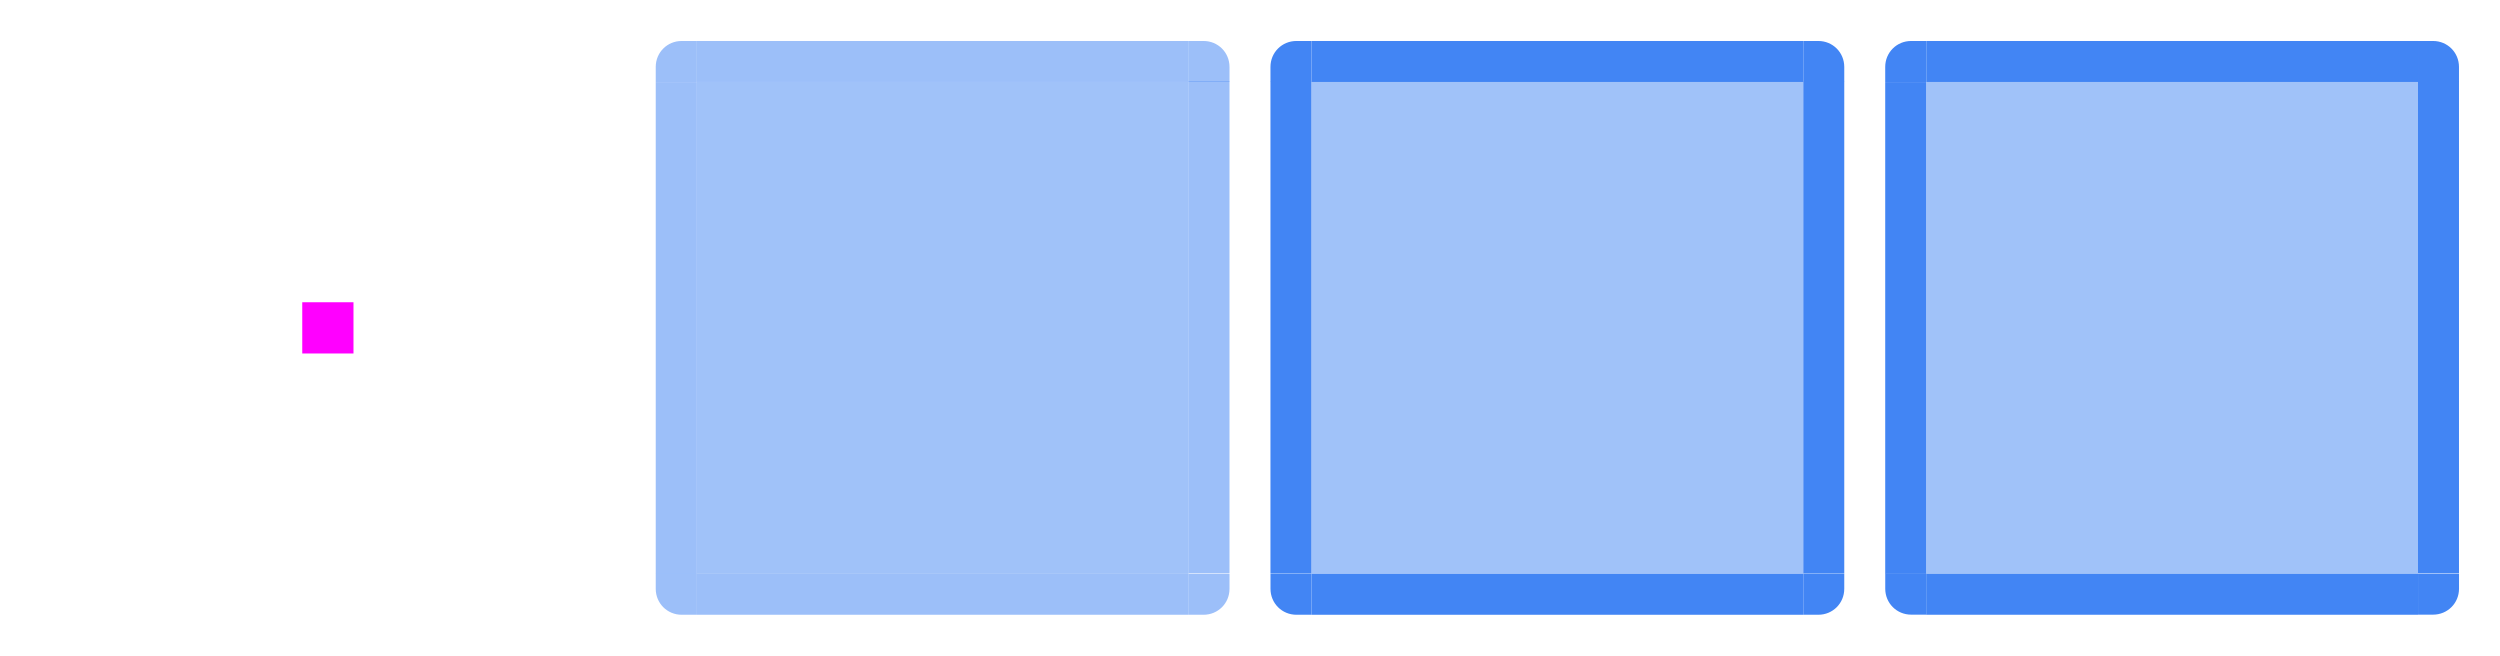
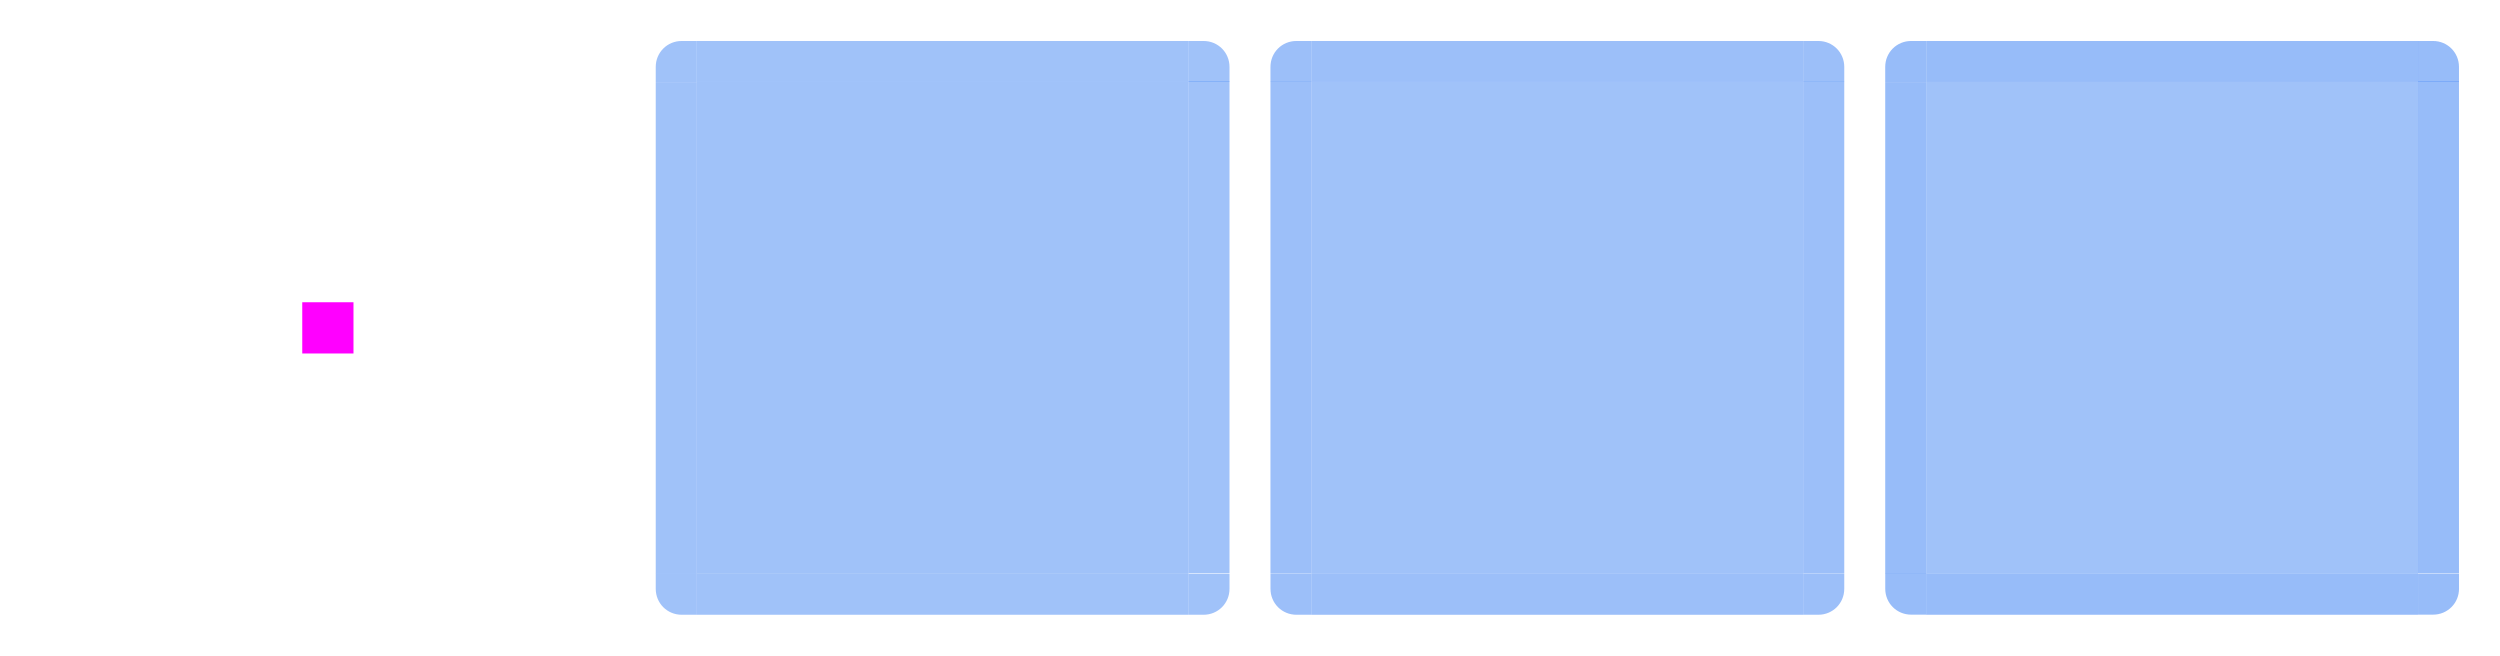
<svg xmlns="http://www.w3.org/2000/svg" width="244" height="64" viewBox="0 0 244 64">
  <defs>
    <style id="current-color-scheme" type="text/css">
    .ColorScheme-ButtonBackground { color:#343434; }
-     .ColorScheme-Highlight { color:#4285f4; }
-     .ColorScheme-Text { color:#dfdfdf; }
+     .ColorScheme-Highlight        { color:#4285f4; }
+     .ColorScheme-Text             { color:#dfdfdf; }
  </style>
  </defs>
  <g transform="translate(-6 -6)">
    <path id="selected+hover-center" class="ColorScheme-Highlight" d="m194 14v48h48v-48z" fill="currentColor" opacity=".5" />
-     <g id="selected+hover-left" transform="matrix(1 0 0 3.001 3.8571 -2476.4)">
+     <g id="selected+hover-left" transform="matrix(1 0 0 3.001 3.8571 -2476.4)" opacity=".55">
      <path class="ColorScheme-Highlight" d="m186.14 829.86v15.995h4v-15.995z" fill="currentColor" />
    </g>
-     <g id="selected+hover-topleft" transform="translate(3.8571 -815.87)">
+     <g id="selected+hover-topleft" transform="translate(3.8571 -815.87)" opacity=".55">
      <path class="ColorScheme-Highlight" d="m186.14 829.87h4v-4h-1.469c-1.405 0-2.531 1.116-2.531 2.531z" fill="currentColor" />
    </g>
-     <g id="selected+hover-top" transform="matrix(.36658 0 0 1 124.29 -815.85)">
+     <g id="selected+hover-top" transform="matrix(.36658 0 0 1 124.29 -815.85)" opacity=".55">
      <path class="ColorScheme-Highlight" d="m190.17 825.85v4h130.94v-4z" fill="currentColor" />
    </g>
-     <g id="selected+hover-topright" transform="translate(-79.143 -815.85)">
+     <g id="selected+hover-topright" transform="translate(-79.143 -815.85)" opacity=".55">
      <path class="ColorScheme-Highlight" d="m321.14 825.85v4h4v-1.469c0-1.405-1.116-2.531-2.531-2.531z" fill="currentColor" />
    </g>
-     <g id="selected+hover-right" transform="matrix(1 0 0 3 -79.143 -2475.6)">
+     <g id="selected+hover-right" transform="matrix(1 0 0 3 -79.143 -2475.6)" opacity=".55">
      <path class="ColorScheme-Highlight" d="m325.14 829.85v16h-4v-16z" fill="currentColor" />
    </g>
-     <g id="selected+hover-bottomright" transform="rotate(180 216.07 445.93)">
+     <g id="selected+hover-bottomright" transform="rotate(180 216.07 445.93)" opacity=".55">
      <path class="ColorScheme-Highlight" d="m186.14 829.87h4v-4h-1.469c-1.405 0-2.531 1.116-2.531 2.531z" fill="currentColor" />
    </g>
-     <g id="selected+hover-bottom" transform="matrix(-.36658 0 0 -1 311.72 891.86)">
+     <g id="selected+hover-bottom" transform="matrix(-.36658 0 0 -1 311.72 891.86)" opacity=".55">
      <path class="ColorScheme-Highlight" d="m190.2 825.86v4h130.94v-4z" fill="currentColor" />
    </g>
-     <g id="selected+hover-bottomleft" transform="rotate(180 257.57 445.93)">
+     <g id="selected+hover-bottomleft" transform="rotate(180 257.57 445.93)" opacity=".55">
      <path class="ColorScheme-Highlight" d="m321.14 825.87v4h4v-1.469c0-1.405-1.116-2.531-2.531-2.531z" fill="currentColor" />
    </g>
  </g>
  <g transform="translate(-6 -6)">
    <path id="selected-center" class="ColorScheme-Highlight" d="m134 14v48h48v-48z" fill="currentColor" opacity=".5" />
-     <g id="selected-left" transform="matrix(.99967 0 0 3 -56.082 -2475.6)">
+     <g id="selected-left" transform="matrix(.99967 0 0 3 -56.082 -2475.6)" opacity=".525">
      <path class="ColorScheme-Highlight" d="m186.14 829.86v16h4.001v-16z" fill="currentColor" />
    </g>
-     <g id="selected-topleft" transform="translate(-56.143 -815.86)">
+     <g id="selected-topleft" transform="translate(-56.143 -815.86)" opacity=".525">
      <path class="ColorScheme-Highlight" d="m186.14 829.86h4v-4h-1.469c-1.405 0-2.531 1.116-2.531 2.531z" fill="currentColor" />
    </g>
-     <g id="selected-top" transform="matrix(.36658 0 0 1 64.298 -815.86)">
+     <g id="selected-top" transform="matrix(.36658 0 0 1 64.298 -815.86)" opacity=".525">
      <path class="ColorScheme-Highlight" d="m190.14 825.86v4h130.94v-4z" fill="currentColor" />
    </g>
-     <g id="selected-topright" transform="translate(-139.14 -815.86)">
+     <g id="selected-topright" transform="translate(-139.14 -815.86)" opacity=".525">
      <path class="ColorScheme-Highlight" d="m321.14 825.86v4h4v-1.469c0-1.405-1.116-2.531-2.531-2.531z" fill="currentColor" />
    </g>
-     <g id="selected-right" transform="matrix(1 0 0 3 -139.14 -2475.6)">
+     <g id="selected-right" transform="matrix(1 0 0 3 -139.14 -2475.6)" opacity=".525">
      <path class="ColorScheme-Highlight" d="m325.14 829.86v16h-4v-16z" fill="currentColor" />
    </g>
-     <g id="selected-bottomright" transform="rotate(180 186.07 445.93)">
+     <g id="selected-bottomright" transform="rotate(180 186.07 445.93)" opacity=".525">
      <path class="ColorScheme-Highlight" d="m186.14 829.86h4v-4h-1.469c-1.405 0-2.531 1.116-2.531 2.531z" fill="currentColor" />
    </g>
-     <g id="selected-bottom" transform="matrix(-.36641 0 0 -.99955 251.67 891.49)">
+     <g id="selected-bottom" transform="matrix(-.36641 0 0 -.99955 251.67 891.49)" opacity=".525">
      <path class="ColorScheme-Highlight" d="m190.14 825.86v4.002h131v-4.002z" fill="currentColor" />
    </g>
-     <g id="selected-bottomleft" transform="rotate(180 227.57 445.93)">
+     <g id="selected-bottomleft" transform="rotate(180 227.57 445.93)" opacity=".525">
      <path class="ColorScheme-Highlight" d="m321.14 825.86v4h4v-1.469c0-1.405-1.116-2.531-2.531-2.531z" fill="currentColor" />
    </g>
  </g>
  <g transform="translate(-6 -6)">
    <path id="hover-center" class="ColorScheme-Highlight" d="m74 14v48h48v-48z" fill="currentColor" opacity=".5" />
-     <g id="hover-left" transform="matrix(1 0 0 3.001 -116.14 -2476.4)">
-       <path class="ColorScheme-Highlight" d="m186.14 829.86v15.995h4v-15.995z" fill="currentColor" opacity=".525" />
+     <g id="hover-left" transform="matrix(1 0 0 3.001 -116.14 -2476.4)" opacity=".5">
+       <path class="ColorScheme-Highlight" d="m186.14 829.86v15.995h4v-15.995z" fill="currentColor" opacity="1" />
    </g>
-     <g id="hover-topleft" transform="translate(-116.14 -815.85)">
-       <path class="ColorScheme-Highlight" d="m186.14 829.85h4v-4h-1.469c-1.405 0-2.531 1.116-2.531 2.531z" fill="currentColor" opacity=".525" />
+     <g id="hover-topleft" transform="translate(-116.14 -815.85)" opacity=".5">
+       <path class="ColorScheme-Highlight" d="m186.14 829.85h4v-4h-1.469c-1.405 0-2.531 1.116-2.531 2.531z" fill="currentColor" opacity="1" />
    </g>
-     <g id="hover-top" transform="matrix(.36658 0 0 1 4.288 -815.85)">
-       <path class="ColorScheme-Highlight" d="m190.17 825.85v4h130.94v-4z" fill="currentColor" opacity=".525" />
+     <g id="hover-top" transform="matrix(.36658 0 0 1 4.288 -815.85)" opacity=".5">
+       <path class="ColorScheme-Highlight" d="m190.17 825.85v4h130.94v-4z" fill="currentColor" opacity="1" />
    </g>
-     <g id="hover-topright" transform="translate(-199.14 -815.85)">
-       <path class="ColorScheme-Highlight" d="m321.14 825.85v4h4v-1.469c0-1.405-1.116-2.531-2.531-2.531z" fill="currentColor" opacity=".525" />
+     <g id="hover-topright" transform="translate(-199.14 -815.85)" opacity=".5">
+       <path class="ColorScheme-Highlight" d="m321.14 825.85v4h4v-1.469c0-1.405-1.116-2.531-2.531-2.531z" fill="currentColor" opacity="1" />
    </g>
-     <g id="hover-right" transform="matrix(1 0 0 3 -199.14 -2475.6)">
-       <path class="ColorScheme-Highlight" d="m325.14 829.85v16h-4v-16z" fill="currentColor" opacity=".525" />
+     <g id="hover-right" transform="matrix(1 0 0 3 -199.14 -2475.6)" opacity=".5">
+       <path class="ColorScheme-Highlight" d="m325.14 829.85v16h-4v-16z" fill="currentColor" opacity="1" />
    </g>
-     <g id="hover-bottomright" transform="rotate(180 156.07 445.93)">
-       <path class="ColorScheme-Highlight" d="m186.14 829.86h4v-4h-1.469c-1.405 0-2.531 1.116-2.531 2.531z" fill="currentColor" opacity=".525" />
+     <g id="hover-bottomright" transform="rotate(180 156.07 445.93)" opacity=".5">
+       <path class="ColorScheme-Highlight" d="m186.14 829.86h4v-4h-1.469c-1.405 0-2.531 1.116-2.531 2.531z" fill="currentColor" opacity="1" />
    </g>
-     <g id="hover-bottom" transform="matrix(-.36658 0 0 -1 191.72 891.87)">
-       <path class="ColorScheme-Highlight" d="m190.2 825.87v4h130.94v-4z" fill="currentColor" opacity=".525" />
+     <g id="hover-bottom" transform="matrix(-.36658 0 0 -1 191.72 891.87)" opacity=".5">
+       <path class="ColorScheme-Highlight" d="m190.2 825.87v4h130.94v-4z" fill="currentColor" opacity="1" />
    </g>
-     <g id="hover-bottomleft" transform="rotate(180 197.57 445.93)">
-       <path class="ColorScheme-Highlight" d="m321.14 825.86v4h4v-1.469c0-1.405-1.116-2.531-2.531-2.531z" fill="currentColor" opacity=".525" />
+     <g id="hover-bottomleft" transform="rotate(180 197.57 445.93)" opacity=".5">
+       <path class="ColorScheme-Highlight" d="m321.14 825.86v4h4v-1.469c0-1.405-1.116-2.531-2.531-2.531z" fill="currentColor" opacity="1" />
    </g>
  </g>
  <g transform="translate(-6 -6)">
    <path id="normal-center" d="m14 14v48h48v-48z" opacity=".001" />
    <path id="normal-left" d="m10 14v48h4v-48z" opacity=".001" />
    <path id="normal-topleft" d="m10 14h4v-4h-1.469c-1.405 0-2.531 1.116-2.531 2.531z" opacity=".001" />
    <path id="normal-top" d="m14 10v4h48v-4z" opacity=".001" />
-     <g>
-       <path id="normal-topright" d="m62 10v4h4v-1.469c0-1.405-1.116-2.531-2.531-2.531z" opacity=".001" />
-       <path id="normal-right" d="m66 14v48h-4v-48z" opacity=".001" />
-       <path id="normal-bottomright" d="m66 62h-4v4h1.469c1.405 0 2.531-1.116 2.531-2.531z" opacity=".001" />
-     </g>
+     <path id="normal-topright" d="m62 10v4h4v-1.469c0-1.405-1.116-2.531-2.531-2.531z" opacity=".001" />
+     <path id="normal-right" d="m66 14v48h-4v-48z" opacity=".001" />
+     <path id="normal-bottomright" d="m66 62h-4v4h1.469c1.405 0 2.531-1.116 2.531-2.531z" opacity=".001" />
    <path id="normal-bottom" d="m62 66v-4h-48v4z" opacity=".001" />
    <path id="normal-bottomleft" d="m14 66v-4h-4v1.469c0 1.405 1.116 2.531 2.531 2.531z" opacity=".001" />
  </g>
  <rect id="hint-tile-center" x="29.5" y="29.5" width="5" height="5" fill="#f0f" />
</svg>
